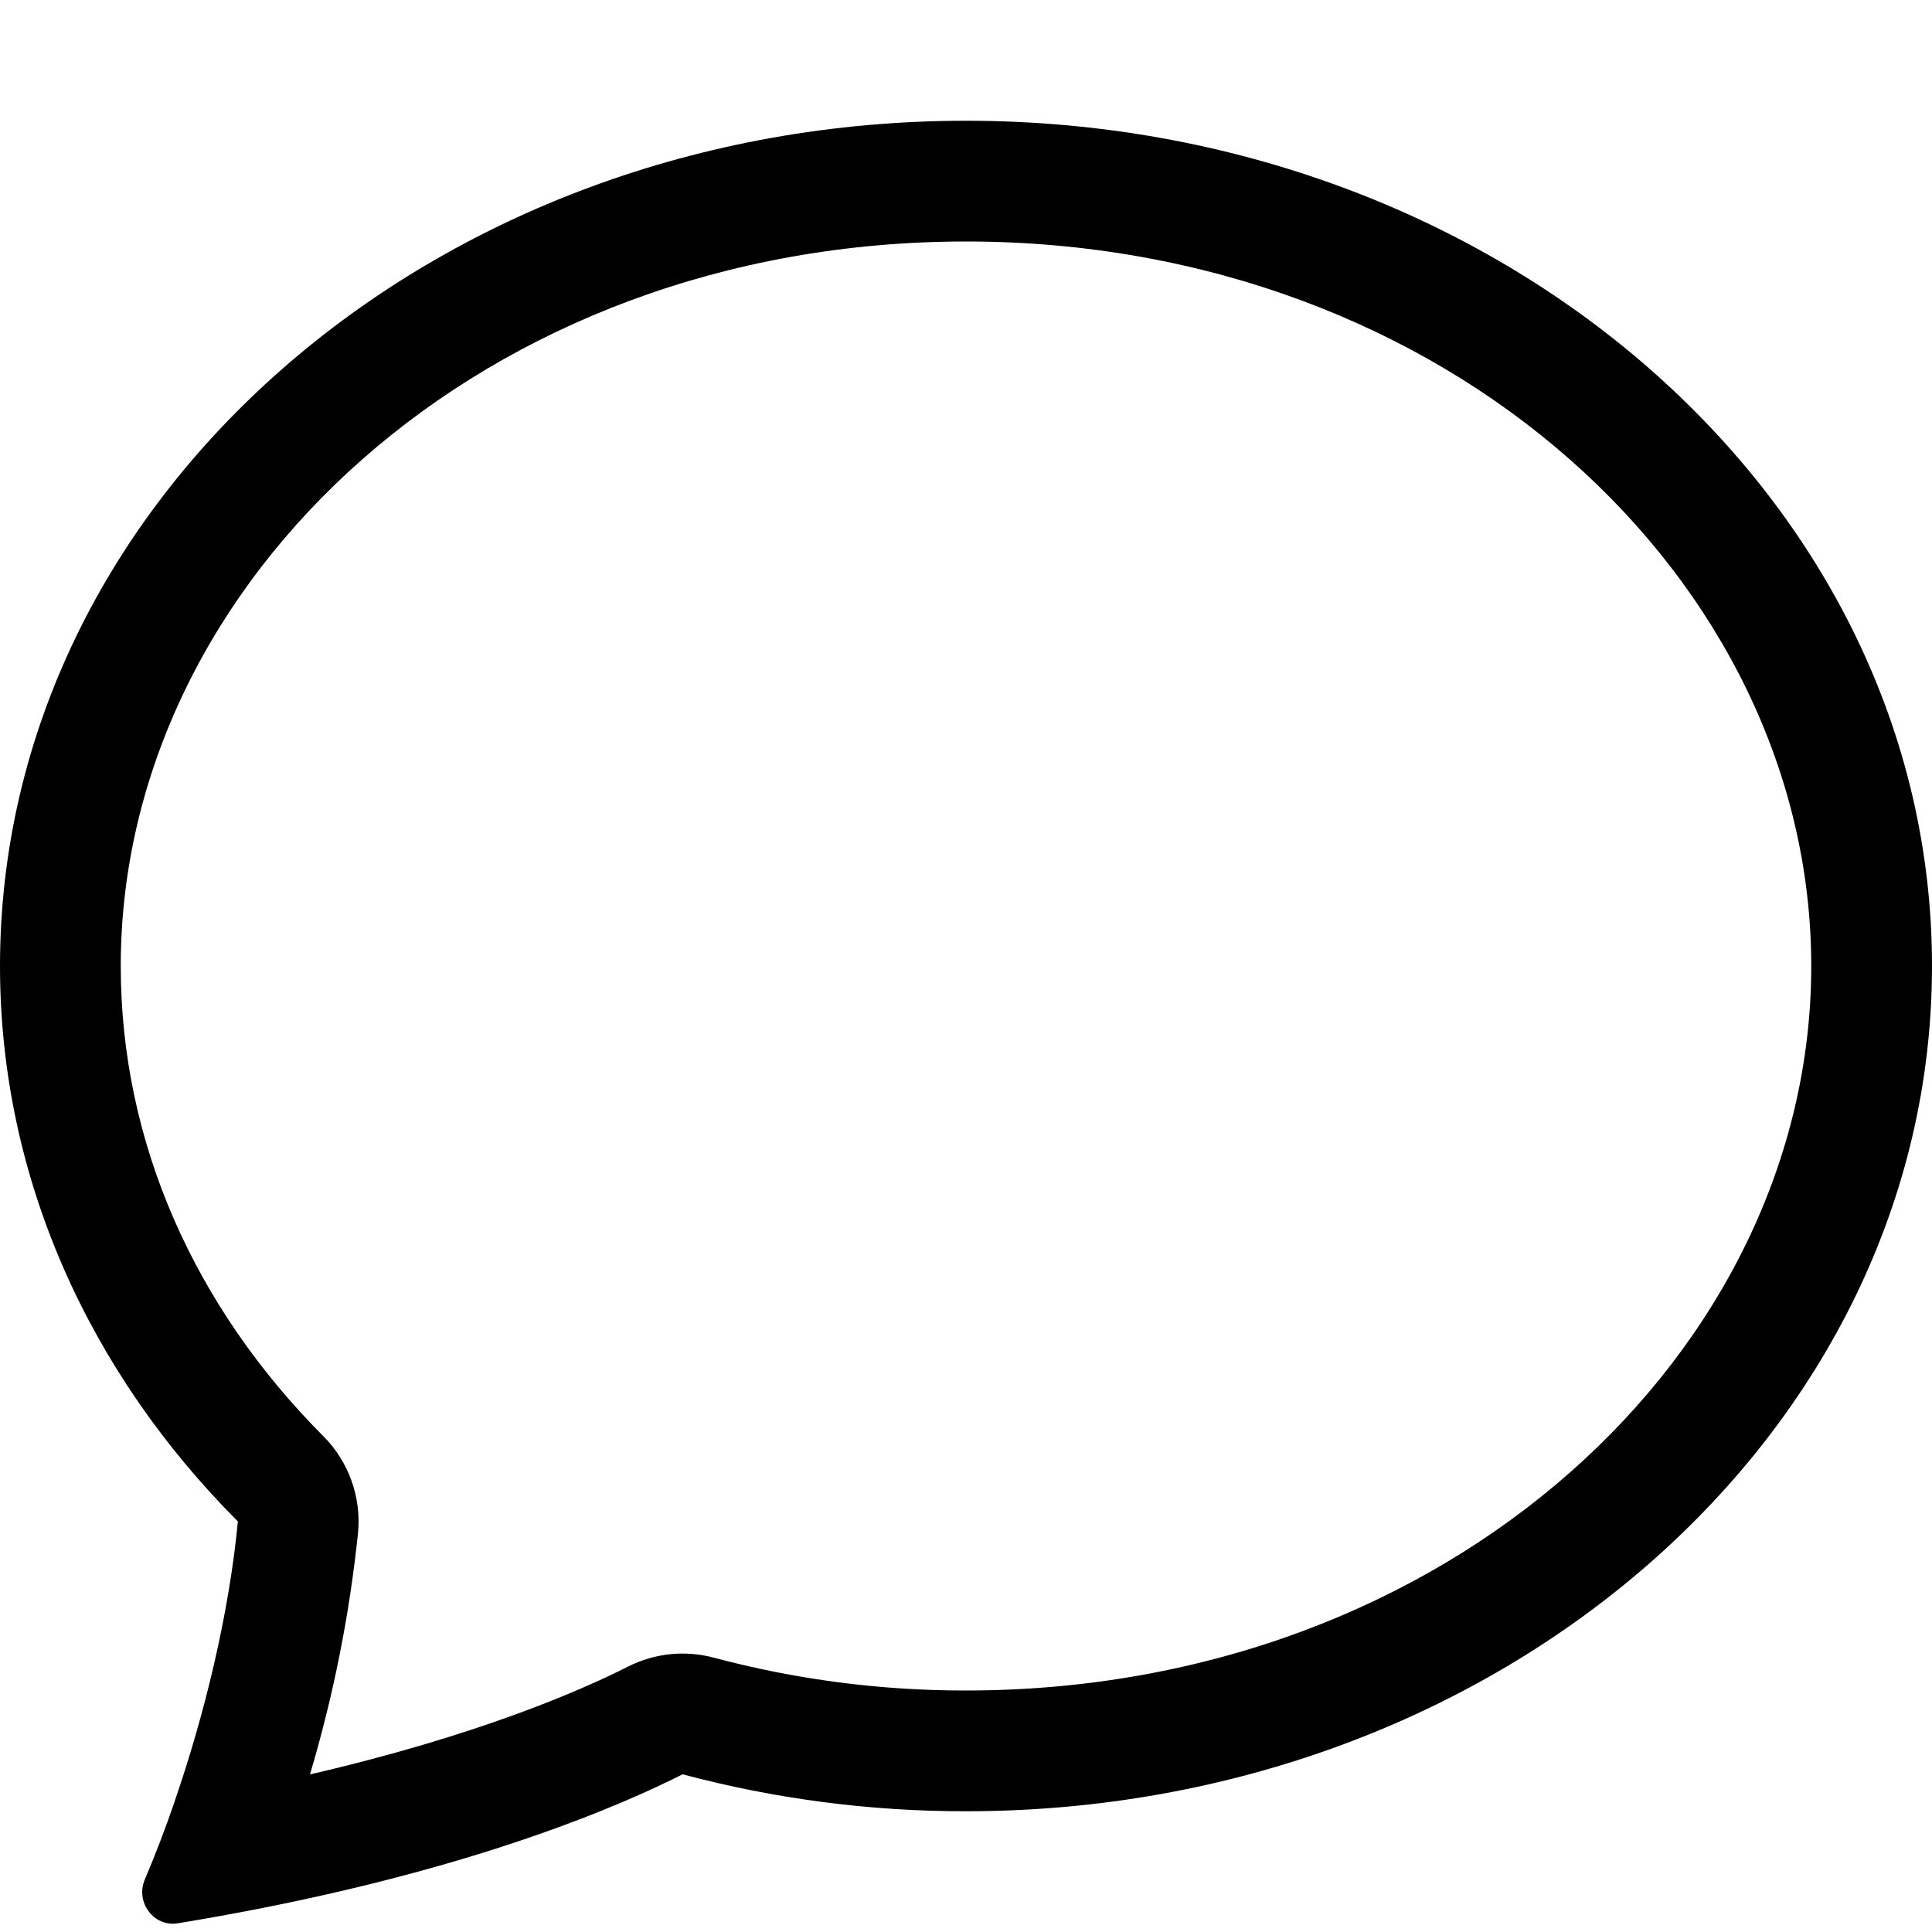
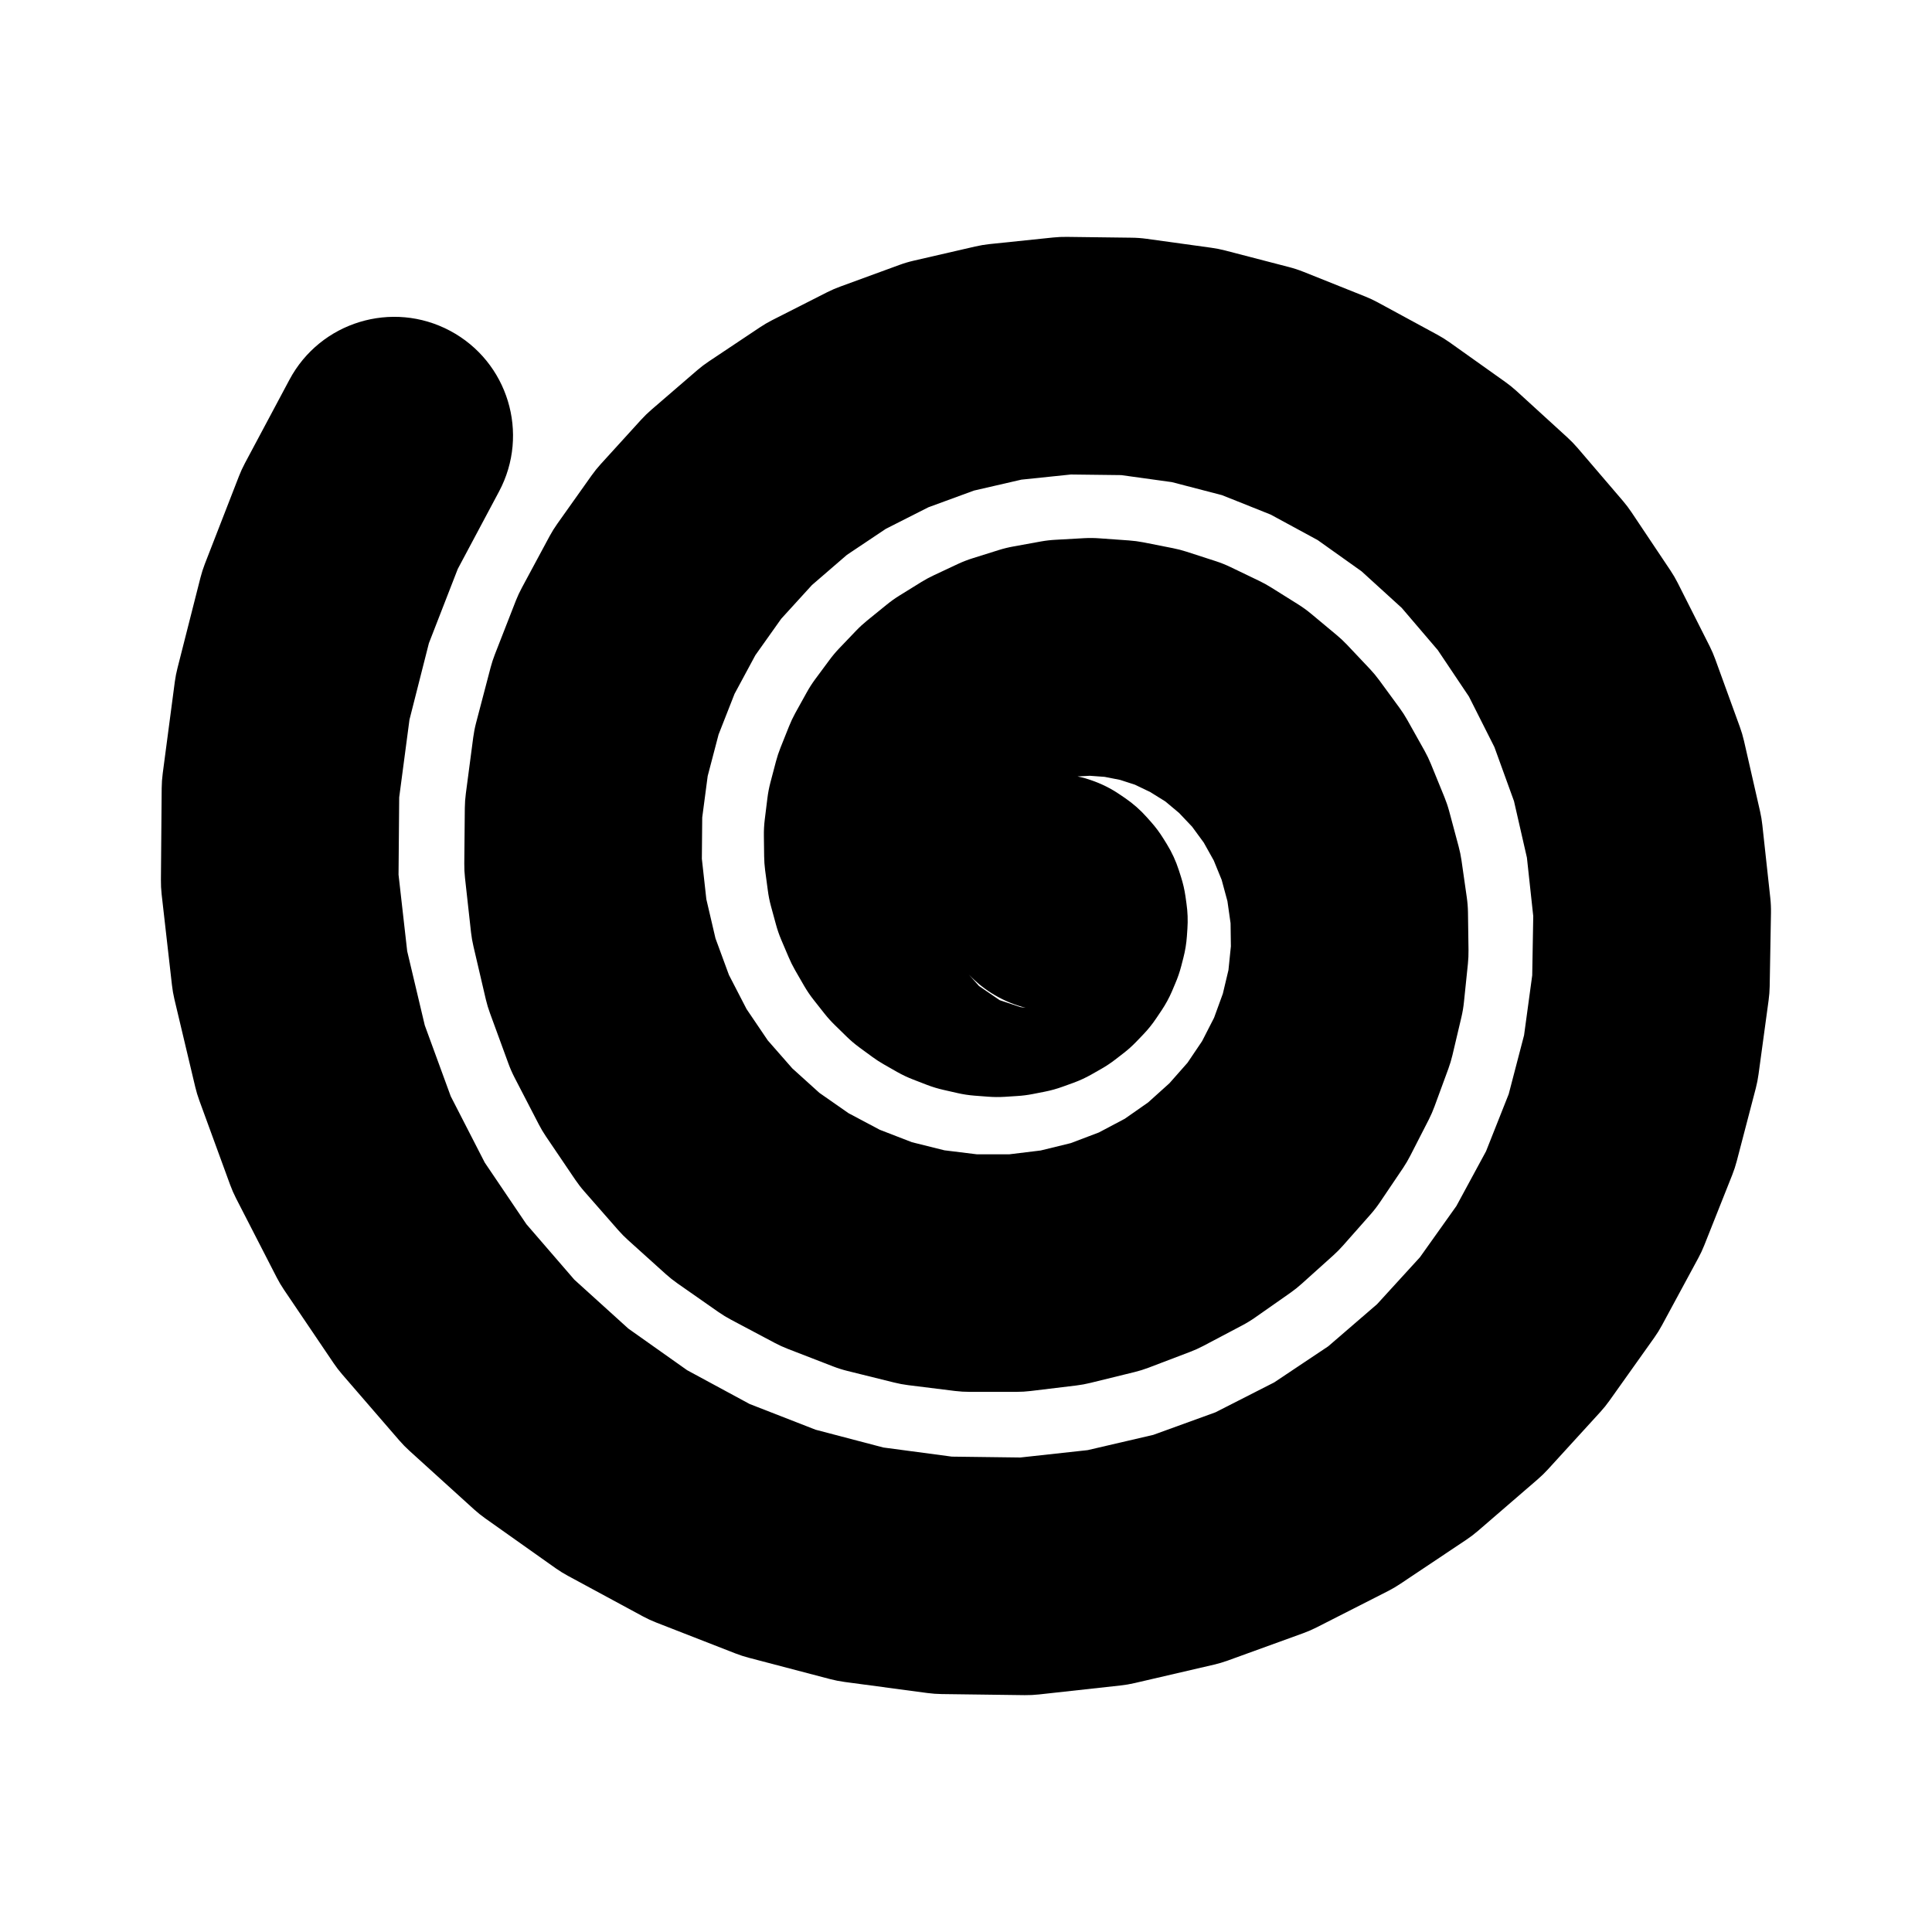
- <svg xmlns="http://www.w3.org/2000/svg" width="16" height="16" fill="currentColor" class="bi bi-chat" viewBox="0 0 16 16">
-   <path d="M2.678 11.894a1 1 0 0 1 .287.801 10.97 10.97 0 0 1-.398 2c1.395-.323 2.247-.697 2.634-.893a1 1 0 0 1 .71-.074A8.06 8.06 0 0 0 8 14c3.996 0 7-2.807 7-6 0-3.192-3.004-6-7-6S1 4.808 1 8c0 1.468.617 2.83 1.678 3.894zm-.493 3.905a21.682 21.682 0 0 1-.713.129c-.2.032-.352-.176-.273-.362a9.68 9.68 0 0 0 .244-.637l.003-.01c.248-.72.45-1.548.524-2.319C.743 11.37 0 9.76 0 8c0-3.866 3.582-7 8-7s8 3.134 8 7-3.582 7-8 7a9.06 9.06 0 0 1-2.347-.306c-.52.263-1.639.742-3.468 1.105z" />
+ <svg xmlns="http://www.w3.org/2000/svg" fill="currentColor" viewBox="-6.100 -1.541 73.200 73.200">
+   <path d="m 34.324,7.434 a 4.5,4.5 0 0 0 -0.52,0.023 l -2.41,0.25 a 4.5,4.5 0 0 0 -0.547,0.092 L 28.508,8.338 A 4.5,4.5 0 0 0 27.973,8.498 L 25.733,9.318 A 4.5,4.5 0 0 0 25.244,9.529 l -2.09,1.061 a 4.5,4.5 0 0 0 -0.465,0.273 l -1.932,1.289 a 4.5,4.5 0 0 0 -0.438,0.332 l -1.74,1.5 a 4.5,4.5 0 0 0 -0.389,0.379 l -1.529,1.68 a 4.5,4.5 0 0 0 -0.342,0.424 l -1.299,1.83 a 4.5,4.5 0 0 0 -0.295,0.473 l -1.049,1.951 a 4.5,4.5 0 0 0 -0.229,0.49 L 12.651,23.25 a 4.5,4.5 0 0 0 -0.164,0.504 l -0.551,2.1 a 4.5,4.5 0 0 0 -0.107,0.551 l -0.279,2.119 a 4.5,4.5 0 0 0 -0.039,0.547 l -0.02,2.111 a 4.5,4.5 0 0 0 0.027,0.539 l 0.229,2.07 a 4.5,4.5 0 0 0 0.092,0.527 l 0.469,2.01 a 4.5,4.5 0 0 0 0.158,0.523 l 0.699,1.91 a 4.5,4.5 0 0 0 0.227,0.518 l 0.922,1.781 a 4.5,4.5 0 0 0 0.27,0.455 l 1.111,1.641 a 4.5,4.5 0 0 0 0.344,0.445 l 1.289,1.471 a 4.5,4.5 0 0 0 0.369,0.373 l 1.43,1.289 a 4.5,4.5 0 0 0 0.438,0.348 l 1.559,1.09 a 4.5,4.5 0 0 0 0.471,0.287 l 1.66,0.881 a 4.5,4.5 0 0 0 0.482,0.221 l 1.73,0.67 a 4.5,4.5 0 0 0 0.539,0.17 l 1.77,0.439 a 4.5,4.5 0 0 0 0.533,0.1 l 1.781,0.221 a 4.5,4.5 0 0 0 0.551,0.033 h 1.77 a 4.5,4.5 0 0 0 0.543,-0.033 l 1.73,-0.209 a 4.5,4.5 0 0 0 0.531,-0.098 l 1.67,-0.41 a 4.5,4.5 0 0 0 0.523,-0.162 l 1.58,-0.602 a 4.5,4.5 0 0 0 0.5,-0.225 l 1.48,-0.781 a 4.5,4.5 0 0 0 0.486,-0.297 l 1.34,-0.939 a 4.5,4.5 0 0 0 0.426,-0.34 l 1.201,-1.08 a 4.5,4.5 0 0 0 0.363,-0.367 l 1.051,-1.189 a 4.5,4.5 0 0 0 0.355,-0.461 l 0.871,-1.291 a 4.5,4.5 0 0 0 0.275,-0.469 l 0.701,-1.369 a 4.5,4.5 0 0 0 0.217,-0.5 L 48.776,38.951 A 4.5,4.5 0 0 0 48.93,38.438 l 0.34,-1.439 a 4.5,4.5 0 0 0 0.096,-0.572 l 0.15,-1.449 a 4.5,4.5 0 0 0 0.023,-0.525 l -0.02,-1.43 a 4.5,4.5 0 0 0 -0.047,-0.578 l -0.199,-1.391 a 4.5,4.5 0 0 0 -0.109,-0.527 l -0.359,-1.34 a 4.5,4.5 0 0 0 -0.18,-0.531 l -0.51,-1.25 a 4.5,4.5 0 0 0 -0.24,-0.5 l -0.65,-1.16 A 4.5,4.5 0 0 0 46.928,25.283 L 46.158,24.232 A 4.5,4.5 0 0 0 45.799,23.801 L 44.93,22.881 A 4.5,4.5 0 0 0 44.539,22.516 L 43.58,21.717 A 4.5,4.5 0 0 0 43.084,21.357 L 42.045,20.707 A 4.5,4.5 0 0 0 41.612,20.469 l -1.08,-0.52 a 4.5,4.5 0 0 0 -0.564,-0.227 l -1.109,-0.359 a 4.5,4.5 0 0 0 -0.521,-0.135 l -1.119,-0.221 a 4.5,4.5 0 0 0 -0.547,-0.072 l -1.121,-0.08 a 4.5,4.5 0 0 0 -0.566,-0.006 l -1.09,0.061 a 4.5,4.5 0 0 0 -0.555,0.064 l -1.051,0.191 a 4.5,4.5 0 0 0 -0.543,0.133 l -0.99,0.311 a 4.5,4.5 0 0 0 -0.561,0.217 l -0.92,0.432 a 4.5,4.5 0 0 0 -0.463,0.25 l -0.84,0.52 a 4.5,4.5 0 0 0 -0.471,0.336 l -0.75,0.609 a 4.5,4.5 0 0 0 -0.414,0.381 l -0.65,0.68 a 4.5,4.5 0 0 0 -0.363,0.434 l -0.541,0.73 a 4.5,4.5 0 0 0 -0.322,0.504 l -0.432,0.779 a 4.5,4.5 0 0 0 -0.236,0.502 l -0.32,0.801 a 4.5,4.5 0 0 0 -0.174,0.527 l -0.211,0.801 a 4.5,4.5 0 0 0 -0.113,0.592 l -0.1,0.809 a 4.5,4.5 0 0 0 -0.033,0.609 l 0.01,0.779 a 4.5,4.5 0 0 0 0.037,0.529 l 0.102,0.762 a 4.5,4.5 0 0 0 0.117,0.592 l 0.191,0.699 a 4.5,4.5 0 0 0 0.199,0.578 l 0.281,0.66 a 4.5,4.5 0 0 0 0.242,0.49 l 0.34,0.59 a 4.5,4.5 0 0 0 0.365,0.539 l 0.41,0.52 a 4.5,4.5 0 0 0 0.389,0.432 l 0.449,0.439 a 4.5,4.5 0 0 0 0.482,0.41 L 26.946,38.5 a 4.5,4.5 0 0 0 0.439,0.285 l 0.51,0.291 a 4.5,4.5 0 0 0 0.609,0.287 l 0.52,0.201 a 4.5,4.5 0 0 0 0.621,0.188 l 0.531,0.121 a 4.5,4.5 0 0 0 0.641,0.098 l 0.512,0.039 a 4.5,4.5 0 0 0 0.631,0.006 l 0.48,-0.031 a 4.5,4.5 0 0 0 0.584,-0.074 l 0.459,-0.09 a 4.5,4.5 0 0 0 0.684,-0.191 l 0.41,-0.148 a 4.5,4.5 0 0 0 0.674,-0.312 l 0.371,-0.211 a 4.5,4.5 0 0 0 0.533,-0.355 l 0.311,-0.24 a 4.5,4.5 0 0 0 0.486,-0.436 l 0.26,-0.271 a 4.5,4.5 0 0 0 0.502,-0.625 l 0.201,-0.299 a 4.5,4.5 0 0 0 0.385,-0.707 L 38.428,35.723 a 4.5,4.5 0 0 0 0.228,-0.664 l 0.08,-0.311 a 4.5,4.5 0 0 0 0.133,-0.814 l 0.02,-0.291 A 4.5,4.5 0 0 0 38.854,32.697 L 38.815,32.418 a 4.5,4.5 0 0 0 -0.17,-0.736 l -0.08,-0.25 A 4.5,4.5 0 0 0 38.106,30.436 L 37.975,30.225 A 4.5,4.5 0 0 0 37.512,29.604 L 37.352,29.424 A 4.5,4.5 0 0 0 36.53,28.699 L 36.34,28.57 a 4.5,4.5 0 0 0 -1.117,-0.557 l -0.211,-0.068 a 4.5,4.5 0 0 0 -0.287,-0.068 l 0.467,-0.025 0.561,0.041 0.586,0.115 0.562,0.182 0.584,0.281 0.57,0.355 0.518,0.434 0.494,0.521 0.441,0.602 0.379,0.678 0.299,0.732 0.219,0.809 0.119,0.836 0.012,0.875 -0.092,0.9 -0.213,0.895 -0.332,0.912 -0.453,0.885 -0.553,0.82 -0.686,0.777 -0.805,0.725 -0.885,0.619 -0.982,0.52 -1.066,0.404 -1.141,0.279 -1.191,0.145 h -1.221 l -1.234,-0.152 -1.232,-0.307 -1.217,-0.471 -1.182,-0.627 -1.105,-0.771 -1.027,-0.928 -0.93,-1.061 -0.803,-1.186 -0.668,-1.293 -0.51,-1.387 -0.346,-1.482 -0.17,-1.533 0.014,-1.564 0.207,-1.57 0.412,-1.572 0.605,-1.541 0.789,-1.465 0.98,-1.381 1.164,-1.277 1.324,-1.143 1.477,-0.988 1.611,-0.816 1.727,-0.633 1.797,-0.414 1.875,-0.195 1.908,0.023 1.92,0.266 1.9,0.494 1.842,0.736 1.779,0.965 1.664,1.184 1.523,1.387 1.365,1.598 1.18,1.76 0.965,1.914 0.742,2.047 0.49,2.143 0.24,2.217 -0.039,2.242 -0.309,2.27 -0.582,2.23 -0.859,2.166 -1.123,2.074 -1.381,1.941 -1.625,1.779 -1.848,1.594 -2.049,1.369 -2.225,1.133 -2.357,0.855 -2.486,0.578 -2.551,0.279 -2.594,-0.033 -2.596,-0.346 -2.568,-0.674 -2.5,-0.975 -2.365,-1.279 -2.227,-1.576 -2.047,-1.854 -1.816,-2.102 -1.578,-2.334 -1.289,-2.512 -0.984,-2.689 -0.666,-2.809 -0.328,-2.898 0.025,-2.93 0.389,-2.943 0.736,-2.898 1.094,-2.814 1.564,-2.934 a 4.5,4.5 0 0 0 -1.854,-6.088 4.5,4.5 0 0 0 -6.088,1.854 l -1.691,3.17 a 4.5,4.5 0 0 0 -0.223,0.488 l -1.291,3.32 a 4.5,4.5 0 0 0 -0.166,0.52 l -0.869,3.42 a 4.5,4.5 0 0 0 -0.102,0.52 l -0.459,3.48 a 4.5,4.5 0 0 0 -0.039,0.551 l -0.029,3.48 a 4.5,4.5 0 0 0 0.027,0.545 l 0.391,3.441 a 4.5,4.5 0 0 0 0.092,0.531 l 0.791,3.33 a 4.5,4.5 0 0 0 0.152,0.506 l 1.17,3.201 a 4.5,4.5 0 0 0 0.223,0.51 l 1.541,3 a 4.5,4.5 0 0 0 0.275,0.465 l 1.879,2.779 a 4.5,4.5 0 0 0 0.324,0.424 l 2.17,2.51 a 4.5,4.5 0 0 0 0.383,0.391 l 2.449,2.221 a 4.5,4.5 0 0 0 0.422,0.338 l 2.67,1.891 a 4.5,4.5 0 0 0 0.461,0.285 l 2.85,1.541 a 4.5,4.5 0 0 0 0.504,0.232 l 3,1.17 a 4.5,4.5 0 0 0 0.494,0.16 l 3.09,0.811 a 4.5,4.5 0 0 0 0.545,0.107 l 3.141,0.42 a 4.5,4.5 0 0 0 0.539,0.039 l 3.141,0.041 a 4.5,4.5 0 0 0 0.549,-0.027 l 3.09,-0.34 a 4.5,4.5 0 0 0 0.527,-0.09 l 3.01,-0.699 a 4.5,4.5 0 0 0 0.514,-0.152 l 2.871,-1.041 a 4.5,4.5 0 0 0 0.508,-0.221 l 2.711,-1.379 a 4.5,4.5 0 0 0 0.457,-0.27 l 2.5,-1.67 a 4.5,4.5 0 0 0 0.439,-0.334 l 2.26,-1.951 a 4.5,4.5 0 0 0 0.385,-0.373 l 1.99,-2.18 a 4.5,4.5 0 0 0 0.344,-0.426 l 1.699,-2.389 a 4.5,4.5 0 0 0 0.291,-0.467 l 1.379,-2.551 a 4.5,4.5 0 0 0 0.225,-0.48 l 1.061,-2.67 a 4.5,4.5 0 0 0 0.172,-0.525 l 0.721,-2.76 a 4.5,4.5 0 0 0 0.104,-0.531 l 0.381,-2.799 a 4.5,4.5 0 0 0 0.041,-0.525 l 0.049,-2.789 A 4.5,4.5 0 0 0 60.973,32.477 L 60.672,29.717 A 4.5,4.5 0 0 0 60.586,29.201 L 59.977,26.531 A 4.5,4.5 0 0 0 59.819,25.998 L 58.889,23.438 A 4.5,4.5 0 0 0 58.678,22.947 L 57.467,20.547 A 4.5,4.5 0 0 0 57.188,20.07 l -1.479,-2.211 a 4.5,4.5 0 0 0 -0.32,-0.422 l -1.721,-2.01 a 4.5,4.5 0 0 0 -0.387,-0.398 l -1.93,-1.762 a 4.5,4.5 0 0 0 -0.426,-0.342 l -2.109,-1.5 a 4.5,4.5 0 0 0 -0.463,-0.287 l -2.25,-1.221 A 4.5,4.5 0 0 0 45.631,9.695 L 43.282,8.756 A 4.5,4.5 0 0 0 42.739,8.578 L 40.309,7.947 A 4.5,4.5 0 0 0 39.795,7.846 L 37.336,7.506 a 4.5,4.5 0 0 0 -0.562,-0.041 z m -3.713,27.953 a 4.5,4.5 0 0 0 2.15,1.256 l -0.197,-0.027 -0.787,-0.262 -0.785,-0.537 z" />
</svg>
